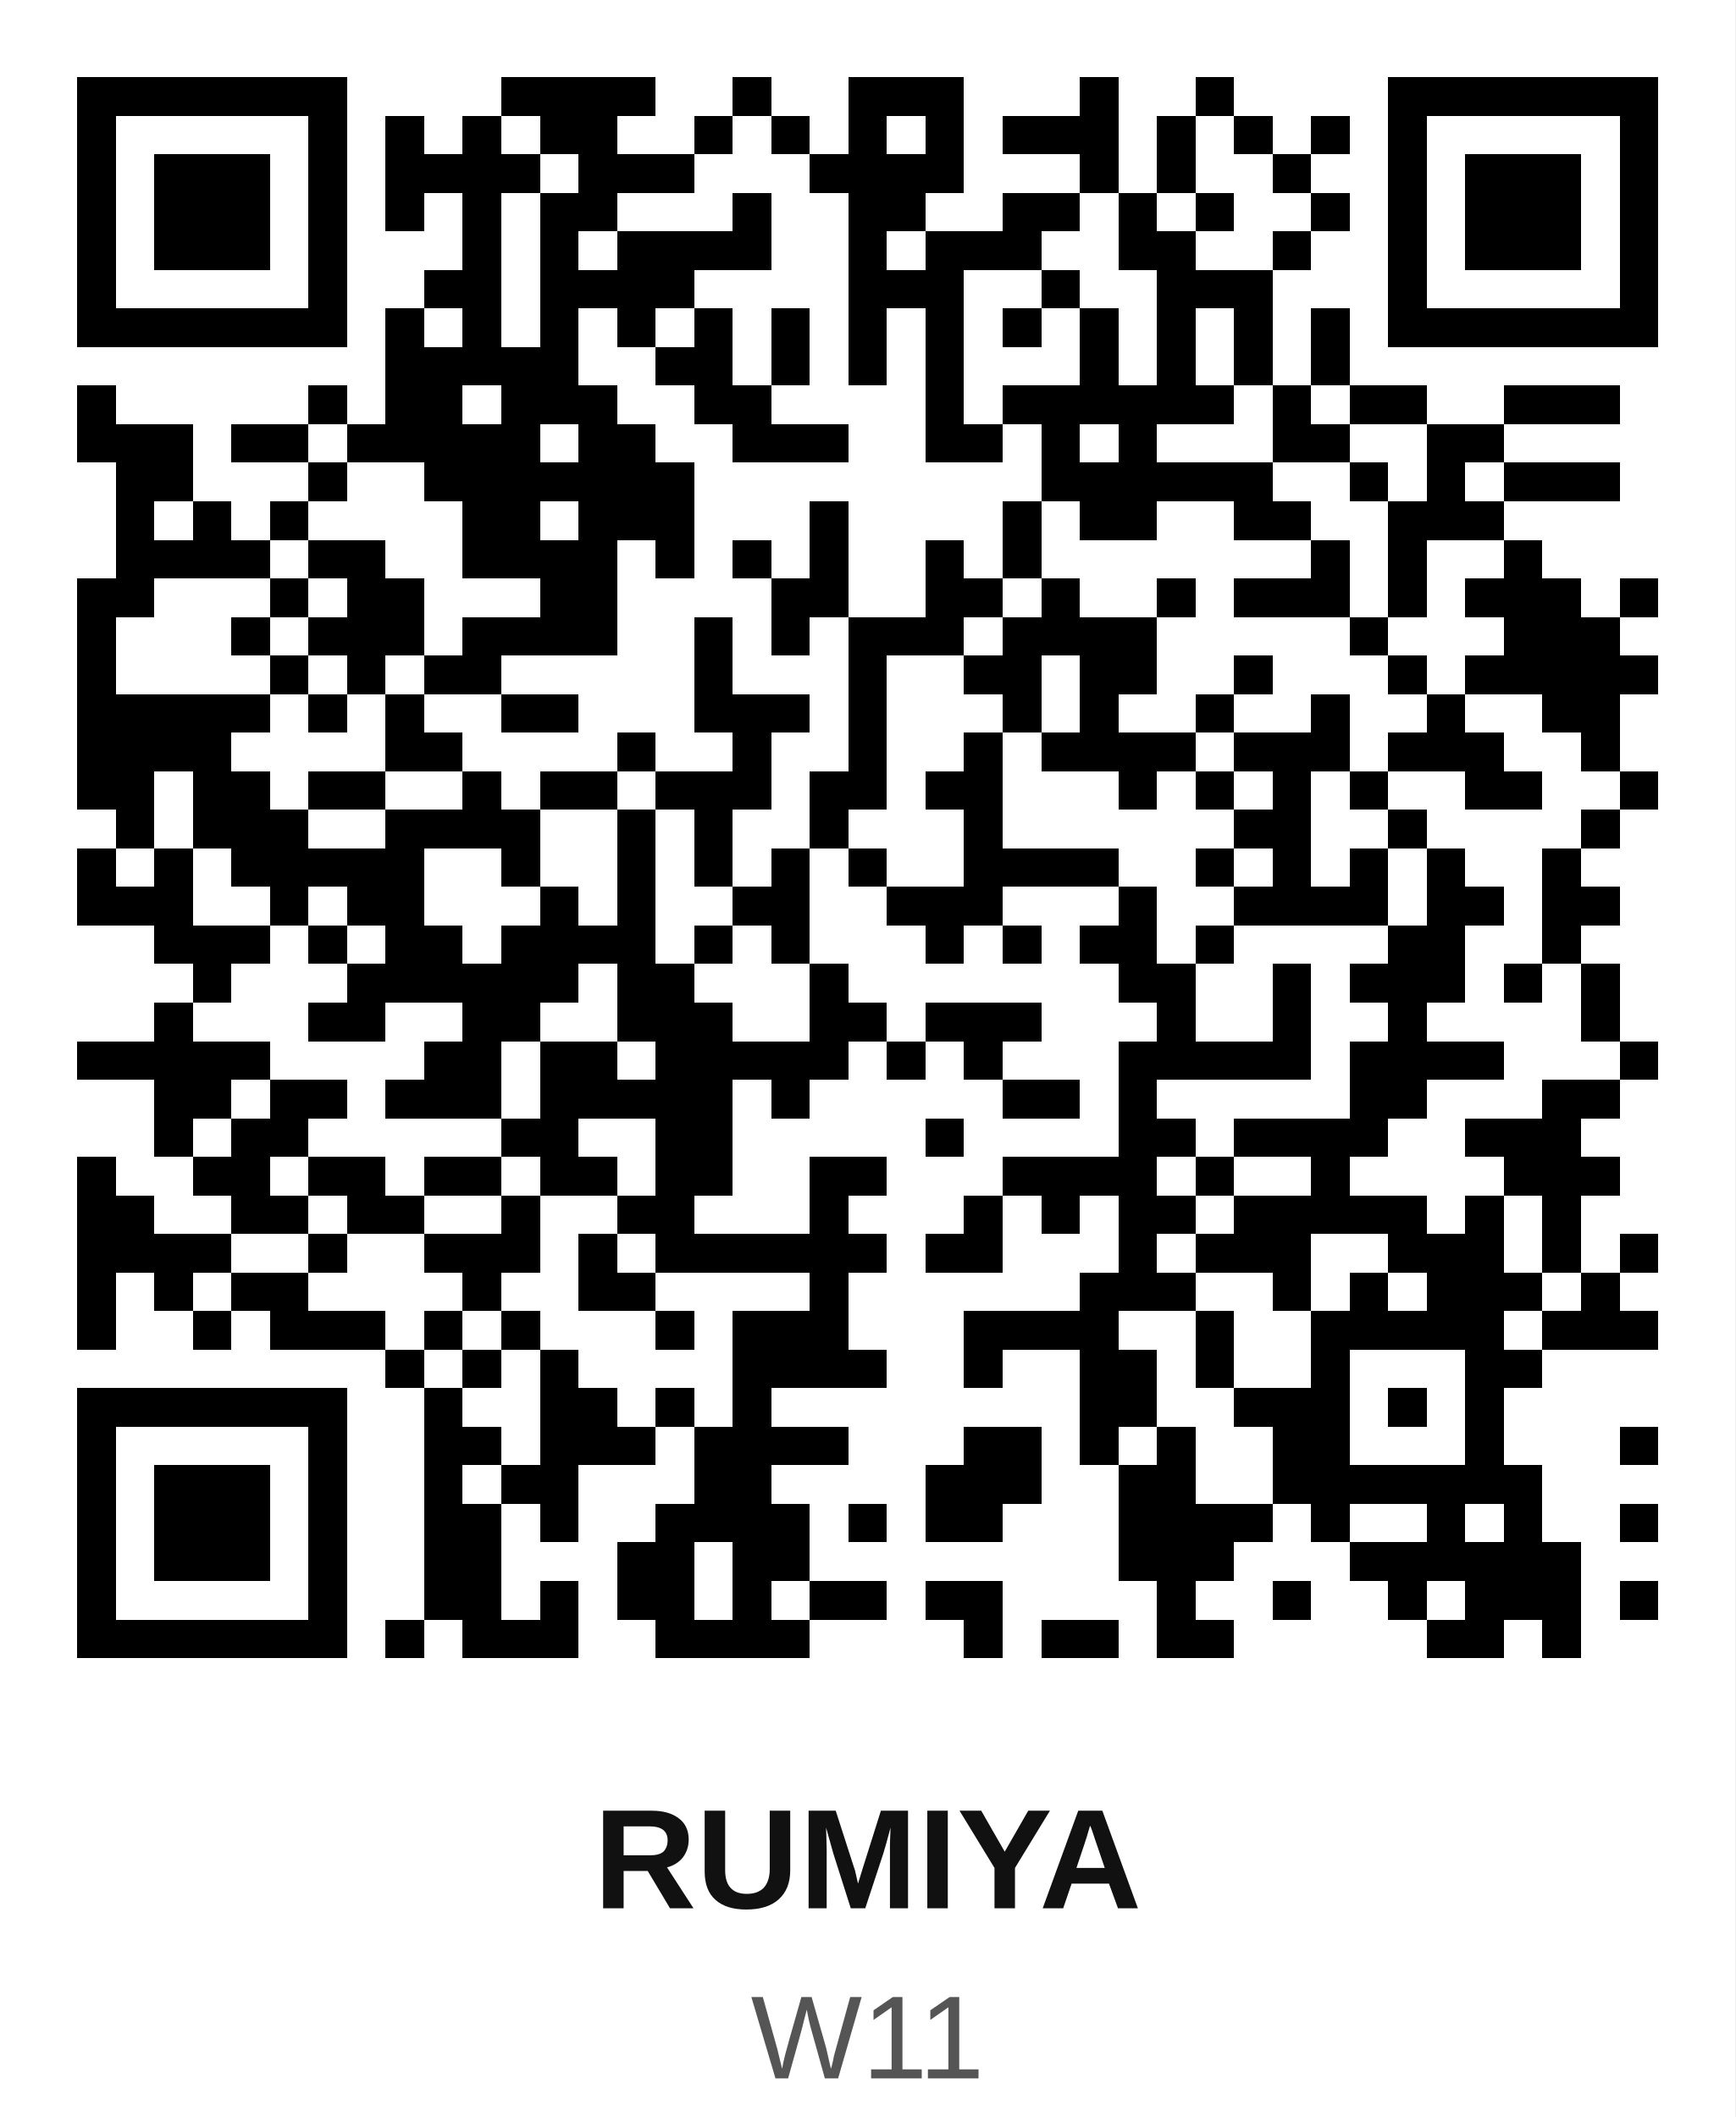
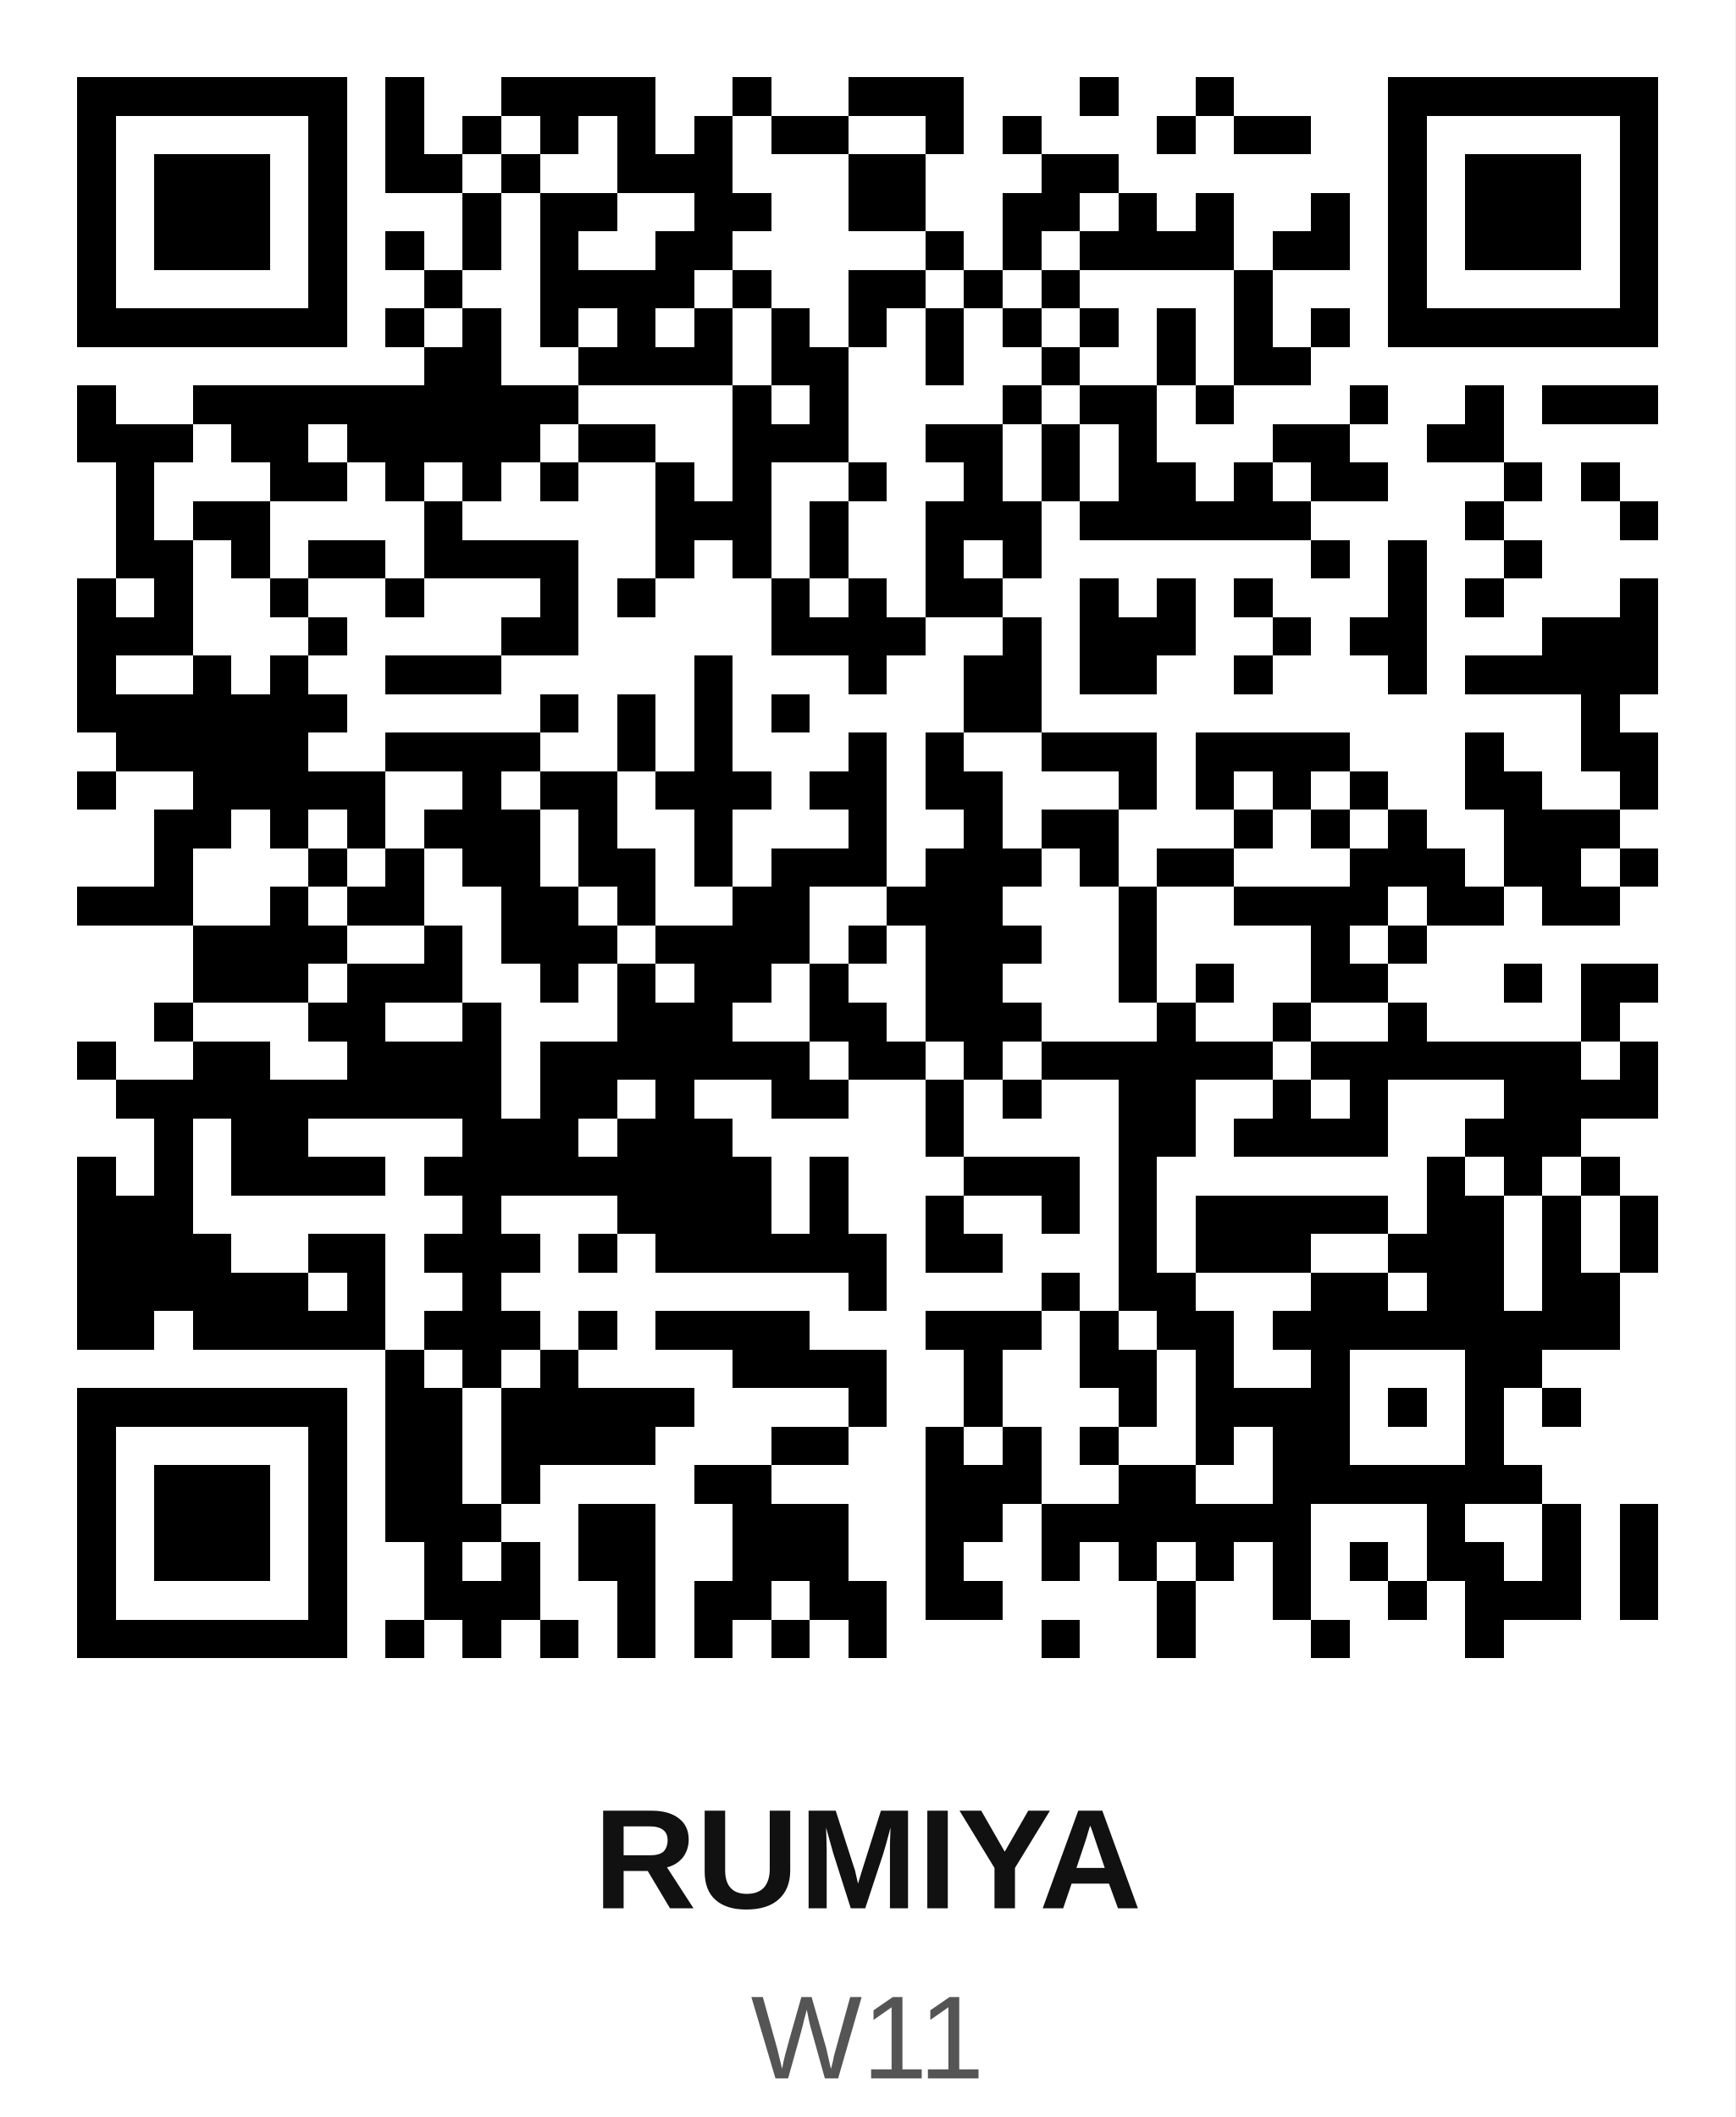
<svg xmlns="http://www.w3.org/2000/svg" width="200" height="244" viewBox="0 0 45.00 54.90" shape-rendering="crispEdges">
  <path fill="#ffffff" d="M0 0h45v45H0z" />
-   <path stroke="#000000" d="M2 2.5h7m4 0h4m2 0h1m2 0h3m3 0h1m2 0h1m4 0h7M2 3.5h1m5 0h1m1 0h1m1 0h1m1 0h2m2 0h1m1 0h1m1 0h1m1 0h1m1 0h3m1 0h1m1 0h1m1 0h1m1 0h1m5 0h1M2 4.5h1m1 0h3m1 0h1m1 0h4m1 0h3m3 0h4m3 0h1m1 0h1m2 0h1m2 0h1m1 0h3m1 0h1M2 5.5h1m1 0h3m1 0h1m1 0h1m1 0h1m1 0h2m3 0h1m2 0h2m2 0h2m1 0h1m1 0h1m2 0h1m1 0h1m1 0h3m1 0h1M2 6.5h1m1 0h3m1 0h1m3 0h1m1 0h1m1 0h4m2 0h1m1 0h3m2 0h2m2 0h1m2 0h1m1 0h3m1 0h1M2 7.5h1m5 0h1m2 0h2m1 0h4m4 0h3m2 0h1m2 0h3m3 0h1m5 0h1M2 8.5h7m1 0h1m1 0h1m1 0h1m1 0h1m1 0h1m1 0h1m1 0h1m1 0h1m1 0h1m1 0h1m1 0h1m1 0h1m1 0h1m1 0h7M10 9.5h5m2 0h2m1 0h1m1 0h1m1 0h1m3 0h1m1 0h1m1 0h1m1 0h1M2 10.5h1m5 0h1m1 0h2m1 0h3m2 0h2m4 0h1m1 0h6m1 0h1m1 0h2m2 0h3M2 11.5h3m1 0h2m1 0h5m1 0h2m2 0h3m2 0h2m1 0h1m1 0h1m3 0h2m2 0h2M3 12.5h2m3 0h1m2 0h7m9 0h6m2 0h1m1 0h1m1 0h3M3 13.5h1m1 0h1m1 0h1m4 0h2m1 0h3m3 0h1m4 0h1m1 0h2m2 0h2m2 0h3M3 14.5h4m1 0h2m2 0h4m1 0h1m1 0h1m1 0h1m2 0h1m1 0h1m7 0h1m1 0h1m2 0h1M2 15.5h2m3 0h1m1 0h2m3 0h2m4 0h2m2 0h2m1 0h1m2 0h1m1 0h3m1 0h1m1 0h3m1 0h1M2 16.5h1m3 0h1m1 0h3m1 0h4m2 0h1m1 0h1m1 0h3m1 0h4m5 0h1m3 0h3M2 17.5h1m4 0h1m1 0h1m1 0h2m5 0h1m3 0h1m2 0h2m1 0h2m2 0h1m3 0h1m1 0h5M2 18.5h5m1 0h1m1 0h1m2 0h2m3 0h3m1 0h1m3 0h1m1 0h1m2 0h1m2 0h1m2 0h1m2 0h2M2 19.5h4m4 0h2m4 0h1m2 0h1m2 0h1m2 0h1m1 0h4m1 0h3m1 0h3m2 0h1M2 20.5h2m1 0h2m1 0h2m2 0h1m1 0h2m1 0h3m1 0h2m1 0h2m3 0h1m1 0h1m1 0h1m1 0h1m2 0h2m2 0h1M3 21.5h1m1 0h3m2 0h4m2 0h1m1 0h1m2 0h1m3 0h1m6 0h2m2 0h1m4 0h1M2 22.5h1m1 0h1m1 0h5m2 0h1m2 0h1m1 0h1m1 0h1m1 0h1m2 0h4m2 0h1m1 0h1m1 0h1m1 0h1m2 0h1M2 23.5h3m2 0h1m1 0h2m3 0h1m1 0h1m2 0h2m2 0h3m3 0h1m2 0h4m1 0h2m1 0h2M4 24.5h3m1 0h1m1 0h2m1 0h4m1 0h1m1 0h1m3 0h1m1 0h1m1 0h2m1 0h1m4 0h2m2 0h1M5 25.5h1m3 0h6m1 0h2m3 0h1m7 0h2m2 0h1m1 0h3m1 0h1m1 0h1M4 26.5h1m3 0h2m2 0h2m2 0h3m2 0h2m1 0h3m3 0h1m2 0h1m2 0h1m4 0h1M2 27.5h5m4 0h2m1 0h2m1 0h5m1 0h1m1 0h1m3 0h5m1 0h4m3 0h1M4 28.5h2m1 0h2m1 0h3m1 0h5m1 0h1m5 0h2m1 0h1m5 0h2m3 0h2M4 29.5h1m1 0h2m5 0h2m2 0h2m5 0h1m4 0h2m1 0h4m2 0h3M2 30.5h1m2 0h2m1 0h2m1 0h2m1 0h2m1 0h2m2 0h2m3 0h4m1 0h1m2 0h1m4 0h3M2 31.5h2m2 0h2m1 0h2m2 0h1m2 0h2m3 0h1m3 0h1m1 0h1m1 0h2m1 0h5m1 0h1m1 0h1M2 32.5h4m2 0h1m2 0h3m1 0h1m1 0h6m1 0h2m3 0h1m1 0h3m2 0h3m1 0h1m1 0h1M2 33.5h1m1 0h1m1 0h2m4 0h1m2 0h2m4 0h1m6 0h3m2 0h1m1 0h1m1 0h3m1 0h1M2 34.5h1m2 0h1m1 0h3m1 0h1m1 0h1m3 0h1m1 0h3m3 0h4m2 0h1m2 0h5m1 0h3M10 35.5h1m1 0h1m1 0h1m4 0h4m2 0h1m2 0h2m1 0h1m2 0h1m3 0h2M2 36.5h7m2 0h1m2 0h2m1 0h1m1 0h1m8 0h2m2 0h3m1 0h1m1 0h1M2 37.5h1m5 0h1m2 0h2m1 0h3m1 0h4m3 0h2m1 0h1m1 0h1m2 0h2m3 0h1m3 0h1M2 38.5h1m1 0h3m1 0h1m2 0h1m1 0h2m3 0h2m4 0h3m2 0h2m2 0h7M2 39.5h1m1 0h3m1 0h1m2 0h2m1 0h1m2 0h4m1 0h1m1 0h2m3 0h4m1 0h1m2 0h1m1 0h1m2 0h1M2 40.5h1m1 0h3m1 0h1m2 0h2m3 0h2m1 0h2m8 0h3m3 0h6M2 41.5h1m5 0h1m2 0h2m1 0h1m1 0h2m1 0h1m1 0h2m1 0h2m4 0h1m2 0h1m2 0h1m1 0h3m1 0h1M2 42.5h7m1 0h1m1 0h3m2 0h4m4 0h1m1 0h2m1 0h2m5 0h2m1 0h1" />
+   <path stroke="#000000" d="M2 2.5h7m1 0h1m2 0h4m2 0h1m2 0h3m3 0h1m2 0h1m4 0h7M2 3.5h1m5 0h1m1 0h1m1 0h1m1 0h1m1 0h1m1 0h1m1 0h2m2 0h1m1 0h1m3 0h1m1 0h2m2 0h1m5 0h1M2 4.5h1m1 0h3m1 0h1m1 0h2m1 0h1m2 0h3m3 0h2m3 0h2m7 0h1m1 0h3m1 0h1M2 5.5h1m1 0h3m1 0h1m3 0h1m1 0h2m2 0h2m2 0h2m2 0h2m1 0h1m1 0h1m2 0h1m1 0h1m1 0h3m1 0h1M2 6.5h1m1 0h3m1 0h1m1 0h1m1 0h1m1 0h1m2 0h2m5 0h1m1 0h1m1 0h4m1 0h2m1 0h1m1 0h3m1 0h1M2 7.5h1m5 0h1m2 0h1m2 0h4m1 0h1m2 0h2m1 0h1m1 0h1m4 0h1m3 0h1m5 0h1M2 8.5h7m1 0h1m1 0h1m1 0h1m1 0h1m1 0h1m1 0h1m1 0h1m1 0h1m1 0h1m1 0h1m1 0h1m1 0h1m1 0h1m1 0h7M11 9.5h2m2 0h4m1 0h2m2 0h1m2 0h1m2 0h1m1 0h2M2 10.5h1m2 0h10m4 0h1m1 0h1m4 0h1m1 0h2m1 0h1m3 0h1m2 0h1m1 0h3M2 11.5h3m1 0h2m1 0h5m1 0h2m2 0h3m2 0h2m1 0h1m1 0h1m3 0h2m2 0h2M3 12.5h1m3 0h2m1 0h1m1 0h1m1 0h1m2 0h1m1 0h1m2 0h1m2 0h1m1 0h1m1 0h2m1 0h1m1 0h2m3 0h1m1 0h1M3 13.5h1m1 0h2m4 0h1m5 0h3m1 0h1m2 0h3m1 0h6m4 0h1m3 0h1M3 14.5h2m1 0h1m1 0h2m1 0h4m2 0h1m1 0h1m1 0h1m2 0h1m1 0h1m7 0h1m1 0h1m2 0h1M2 15.5h1m1 0h1m2 0h1m2 0h1m3 0h1m1 0h1m3 0h1m1 0h1m1 0h2m2 0h1m1 0h1m1 0h1m3 0h1m1 0h1m3 0h1M2 16.5h3m3 0h1m4 0h2m5 0h4m2 0h1m1 0h3m2 0h1m1 0h2m3 0h3M2 17.5h1m2 0h1m1 0h1m2 0h3m5 0h1m3 0h1m2 0h2m1 0h2m2 0h1m3 0h1m1 0h5M2 18.5h7m5 0h1m1 0h1m1 0h1m1 0h1m4 0h2m14 0h1M3 19.5h5m2 0h4m2 0h1m1 0h1m3 0h1m1 0h1m2 0h3m1 0h4m3 0h1m2 0h2M2 20.5h1m2 0h5m2 0h1m1 0h2m1 0h3m1 0h2m1 0h2m3 0h1m1 0h1m1 0h1m1 0h1m2 0h2m2 0h1M4 21.5h2m1 0h1m1 0h1m1 0h3m1 0h1m2 0h1m3 0h1m2 0h1m1 0h2m3 0h1m1 0h1m1 0h1m2 0h3M4 22.5h1m3 0h1m1 0h1m1 0h2m1 0h2m1 0h1m1 0h3m1 0h3m1 0h1m1 0h2m3 0h3m1 0h2m1 0h1M2 23.5h3m2 0h1m1 0h2m2 0h2m1 0h1m2 0h2m2 0h3m3 0h1m2 0h4m1 0h2m1 0h2M5 24.5h4m2 0h1m1 0h3m1 0h4m1 0h1m1 0h3m2 0h1m4 0h1m1 0h1M5 25.5h3m1 0h3m2 0h1m1 0h1m1 0h2m1 0h1m2 0h2m3 0h1m1 0h1m2 0h2m3 0h1m1 0h2M4 26.5h1m3 0h2m2 0h1m3 0h3m2 0h2m1 0h3m3 0h1m2 0h1m2 0h1m4 0h1M2 27.5h1m2 0h2m2 0h4m1 0h7m1 0h2m1 0h1m1 0h6m1 0h7m1 0h1M3 28.5h10m1 0h2m1 0h1m2 0h2m2 0h1m1 0h1m2 0h2m2 0h1m1 0h1m3 0h4M4 29.5h1m1 0h2m4 0h3m1 0h3m5 0h1m4 0h2m1 0h4m2 0h3M2 30.5h1m1 0h1m1 0h4m1 0h9m1 0h1m3 0h3m1 0h1m7 0h1m1 0h1m1 0h1M2 31.5h3m7 0h1m3 0h4m1 0h1m2 0h1m2 0h1m1 0h1m1 0h5m1 0h2m1 0h1m1 0h1M2 32.5h4m2 0h2m1 0h3m1 0h1m1 0h6m1 0h2m3 0h1m1 0h3m2 0h3m1 0h1m1 0h1M2 33.5h6m1 0h1m2 0h1m9 0h1m4 0h1m1 0h2m3 0h2m1 0h2m1 0h2M2 34.5h2m1 0h5m1 0h3m1 0h1m1 0h4m3 0h3m1 0h1m1 0h2m1 0h9M10 35.5h1m1 0h1m1 0h1m4 0h4m2 0h1m2 0h2m1 0h1m2 0h1m3 0h2M2 36.5h7m1 0h2m1 0h5m4 0h1m2 0h1m3 0h1m1 0h4m1 0h1m1 0h1m1 0h1M2 37.5h1m5 0h1m1 0h2m1 0h4m3 0h2m2 0h1m1 0h1m1 0h1m2 0h1m1 0h2m3 0h1M2 38.5h1m1 0h3m1 0h1m1 0h2m1 0h1m4 0h2m4 0h3m2 0h2m2 0h7M2 39.5h1m1 0h3m1 0h1m1 0h3m2 0h2m2 0h3m2 0h2m1 0h7m3 0h1m2 0h1m1 0h1M2 40.5h1m1 0h3m1 0h1m2 0h1m1 0h1m1 0h2m2 0h3m2 0h1m2 0h1m1 0h1m1 0h1m1 0h1m1 0h1m1 0h2m1 0h1m1 0h1M2 41.5h1m5 0h1m2 0h3m2 0h1m1 0h2m1 0h2m1 0h2m4 0h1m2 0h1m2 0h1m1 0h3m1 0h1M2 42.5h7m1 0h1m1 0h1m1 0h1m1 0h1m1 0h1m1 0h1m1 0h1m4 0h1m2 0h1m3 0h1m3 0h1" />
  <rect x="0" y="45.00" width="45.00" height="9.90" fill="#ffffff" />
  <text x="22.50" y="49.49" text-anchor="middle" font-family="Arial,Helvetica,sans-serif" font-size="3.69" font-weight="bold" fill="#111111">RUMIYA</text>
  <text x="22.50" y="53.90" text-anchor="middle" font-family="Arial,Helvetica,sans-serif" font-size="3.06" font-weight="normal" fill="#555555">W11</text>
</svg>
